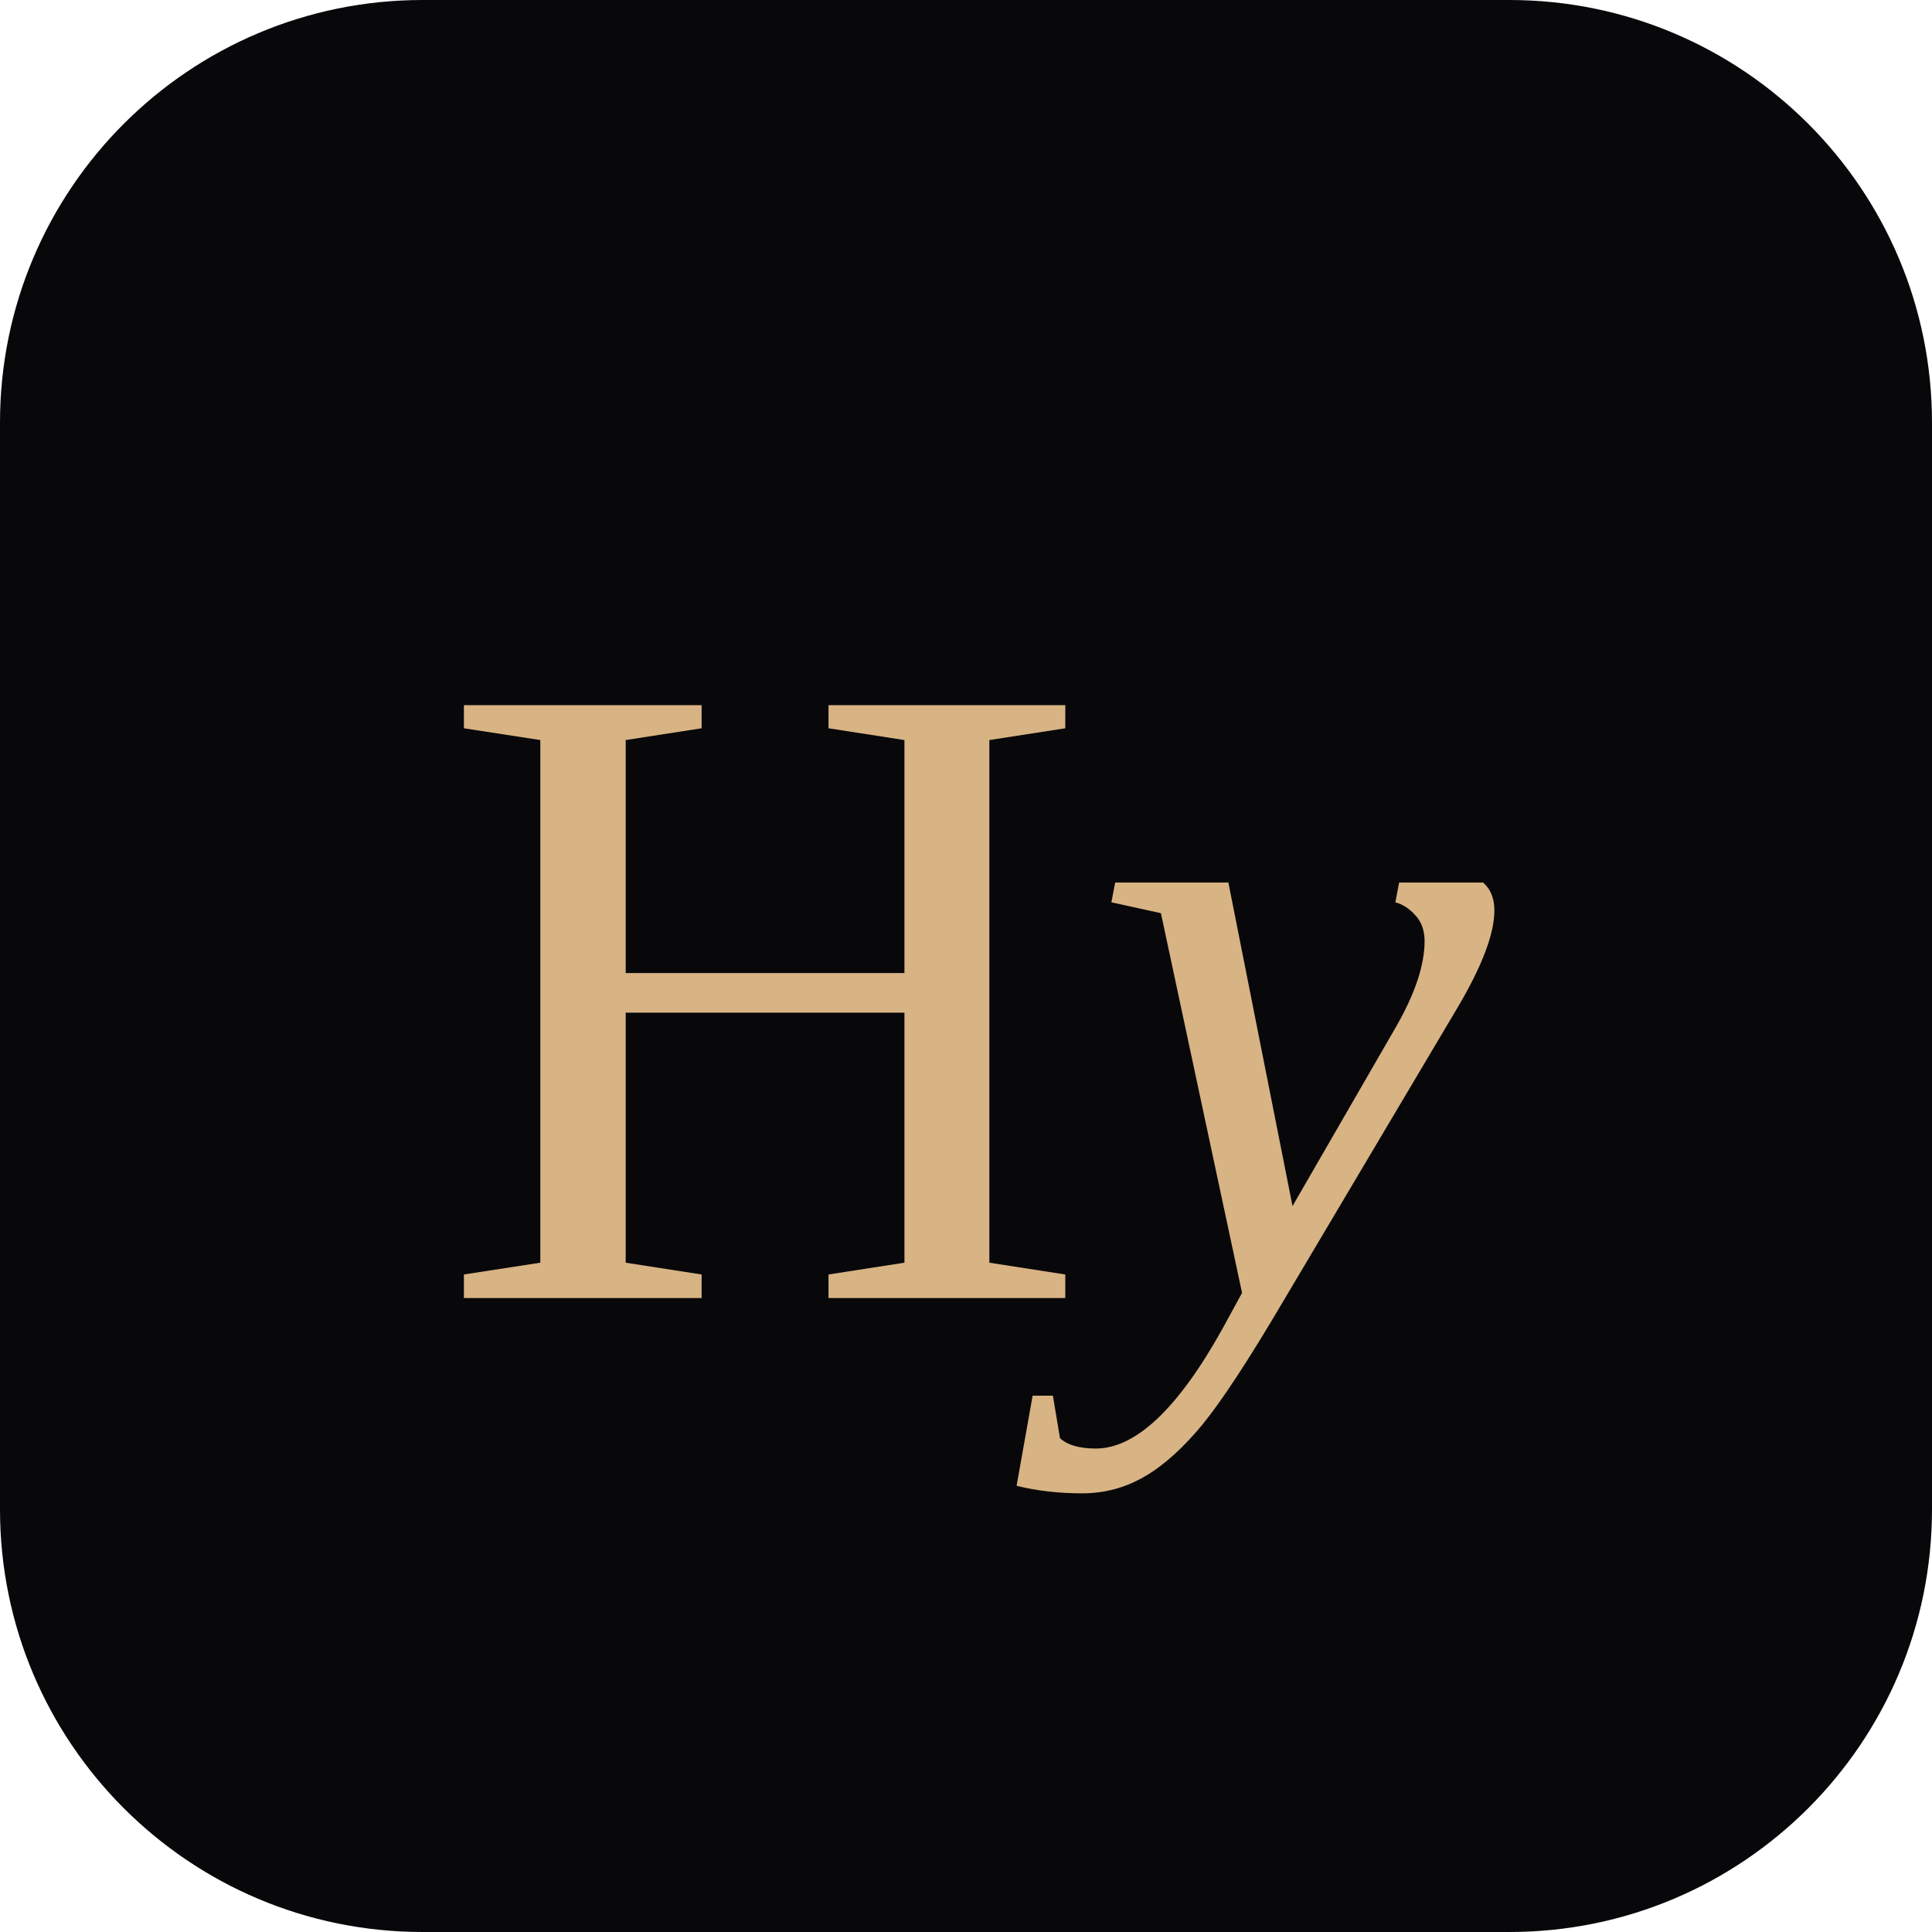
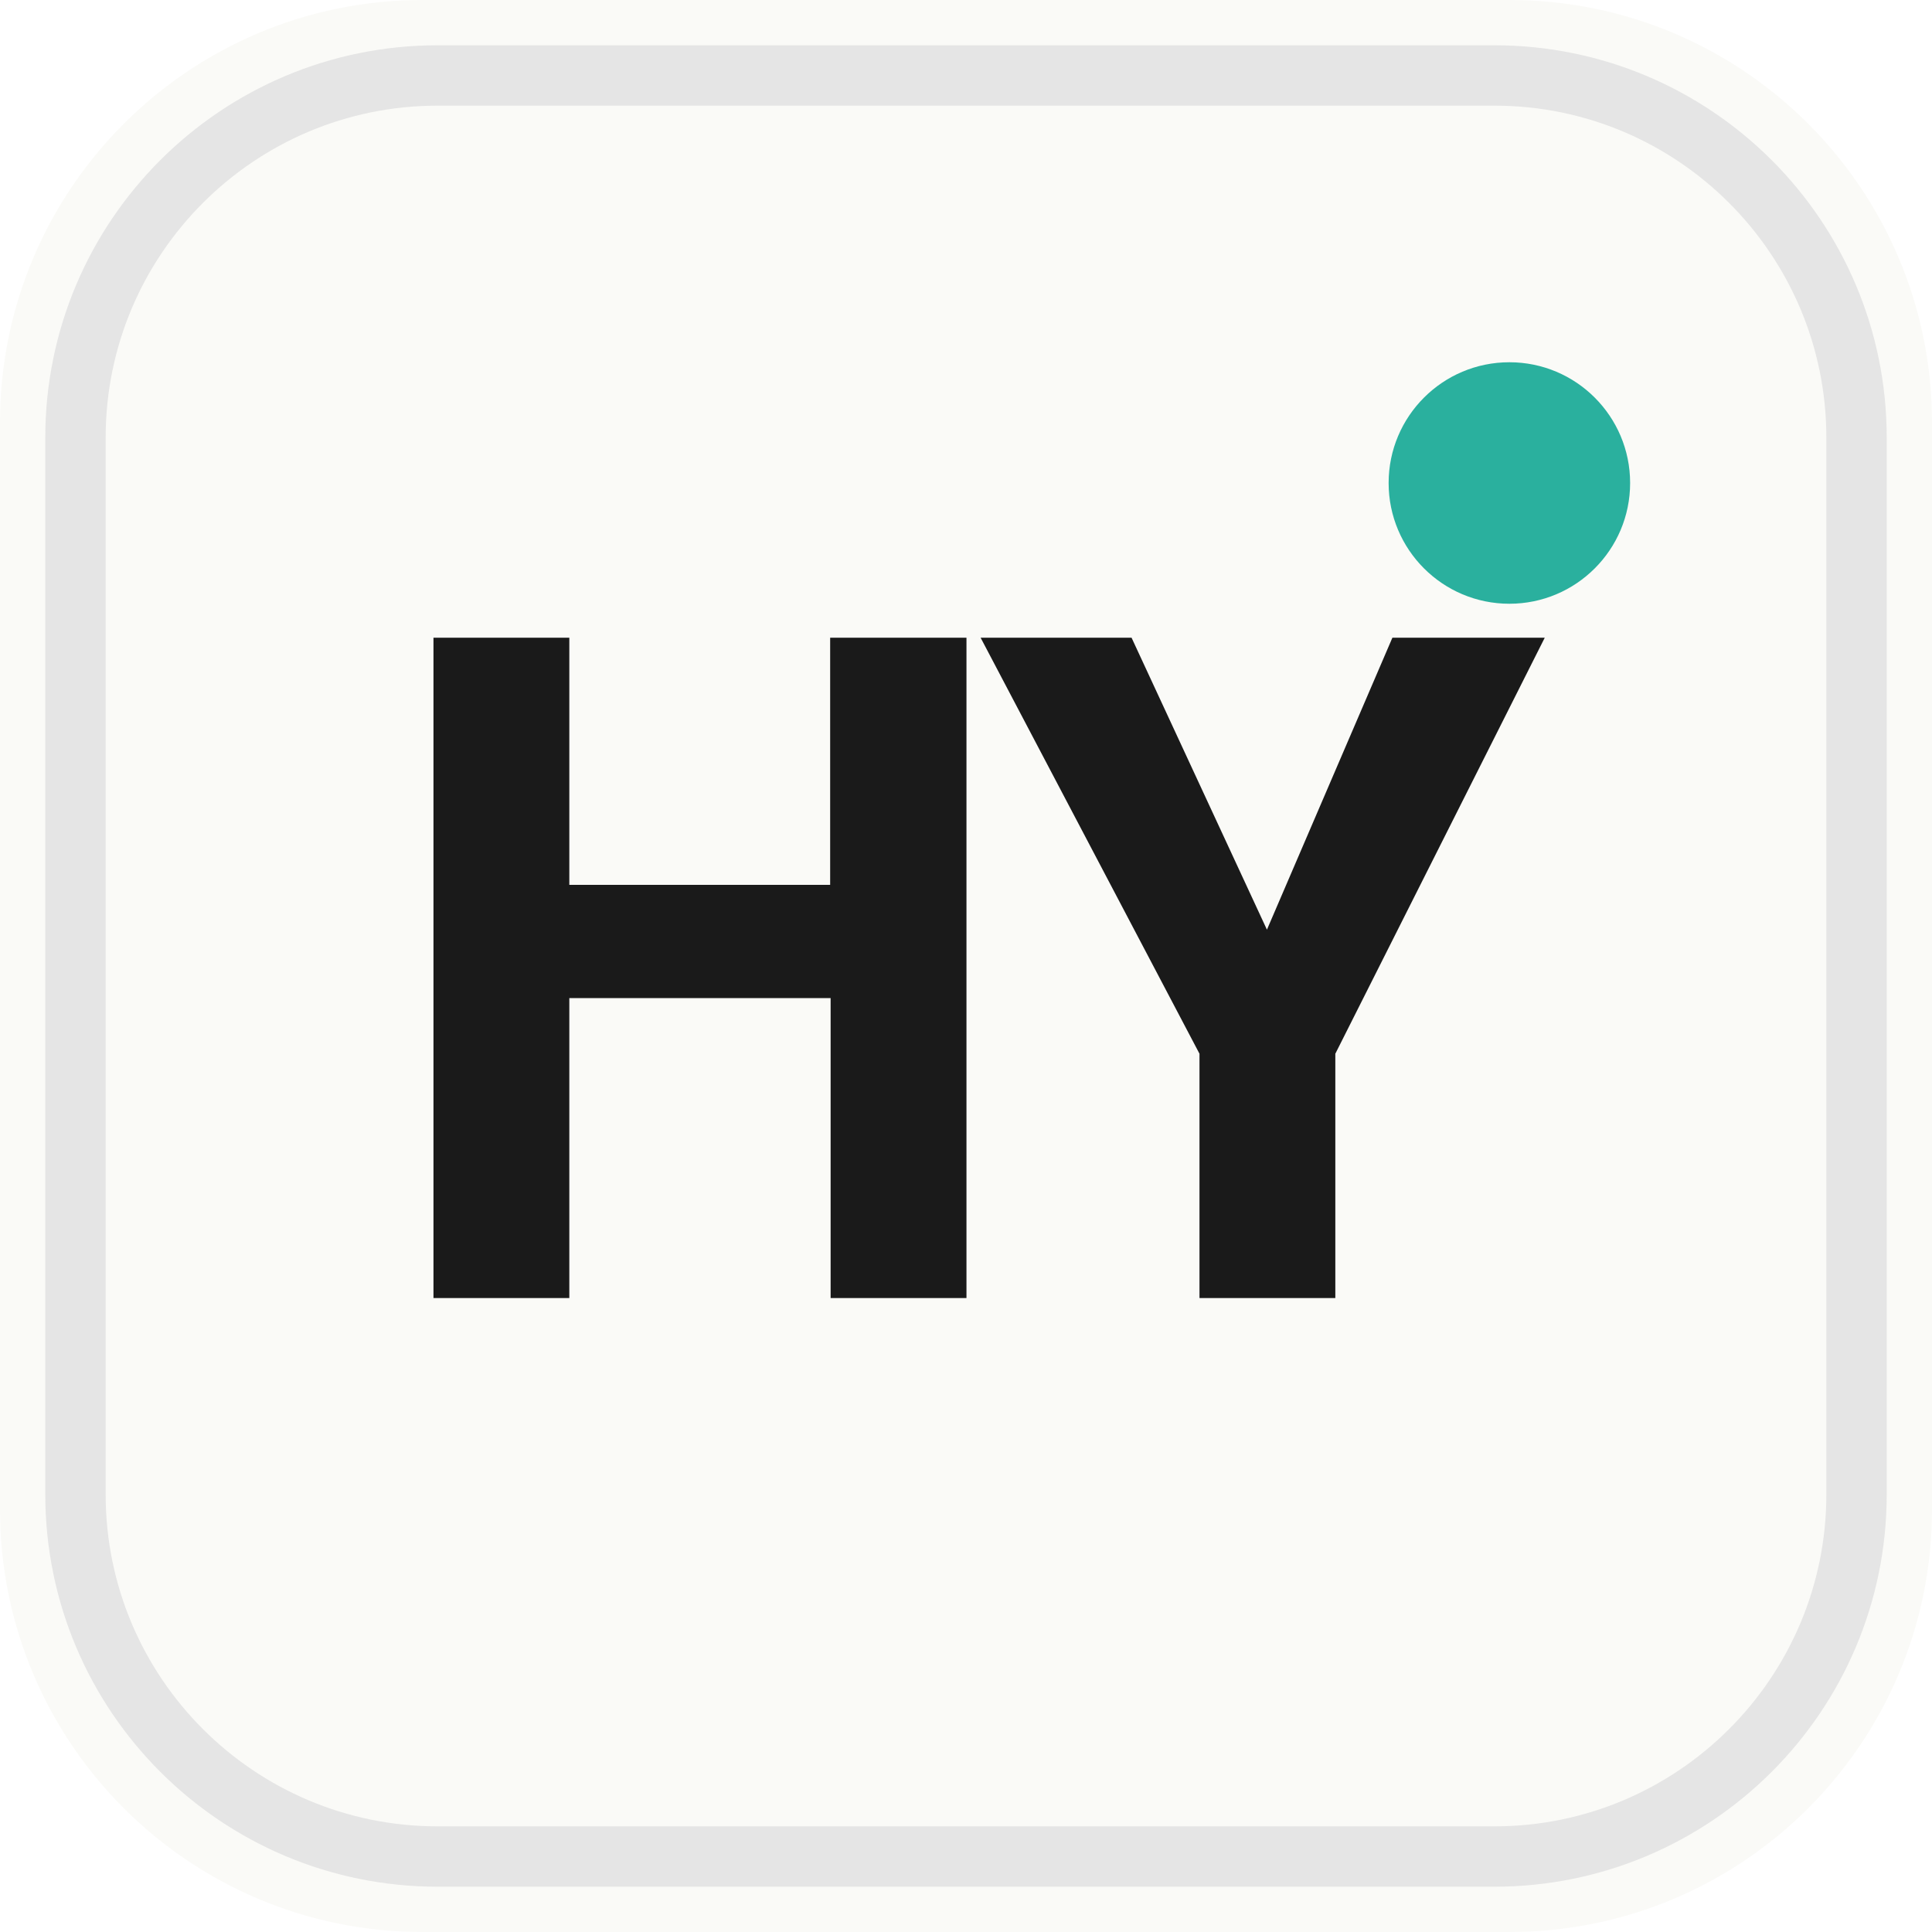
<svg xmlns="http://www.w3.org/2000/svg" viewBox="0 0 64 64">
-   <rect width="64" height="64" rx="14" fill="#08080A" />
-   <text x="32" y="43" text-anchor="middle" font-family="Georgia, 'Times New Roman', serif" font-size="30" fill="#D8B384">H<tspan font-style="italic">y</tspan>
-   </text>
+   <rect width="64" height="64" rx="14" fill="#FAFAF7" />
+   <rect x="2.5" y="2.5" width="59" height="59" rx="12" fill="none" stroke="#E5E5E5" stroke-width="2" />
+   <text x="32" y="43" text-anchor="middle" font-family="Helvetica, Arial, sans-serif" font-size="30" font-weight="600" letter-spacing="-2" fill="#1A1A1A">HY</text>
+   <circle cx="50" cy="16" r="4" fill="#2AB09E" />
</svg>
